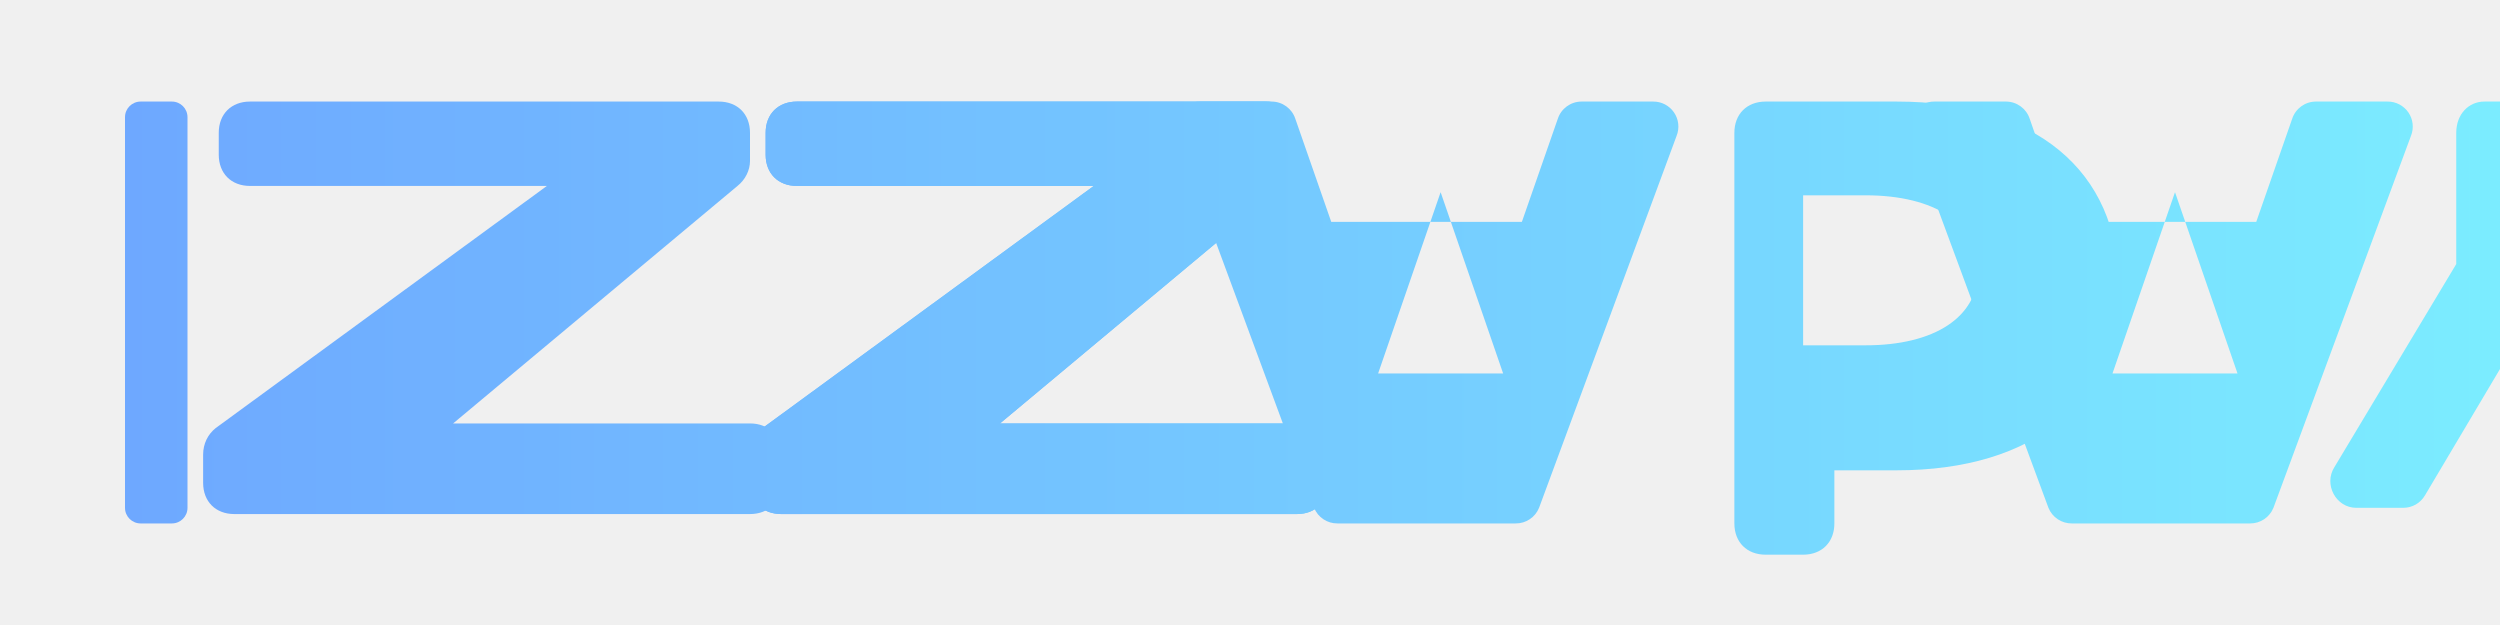
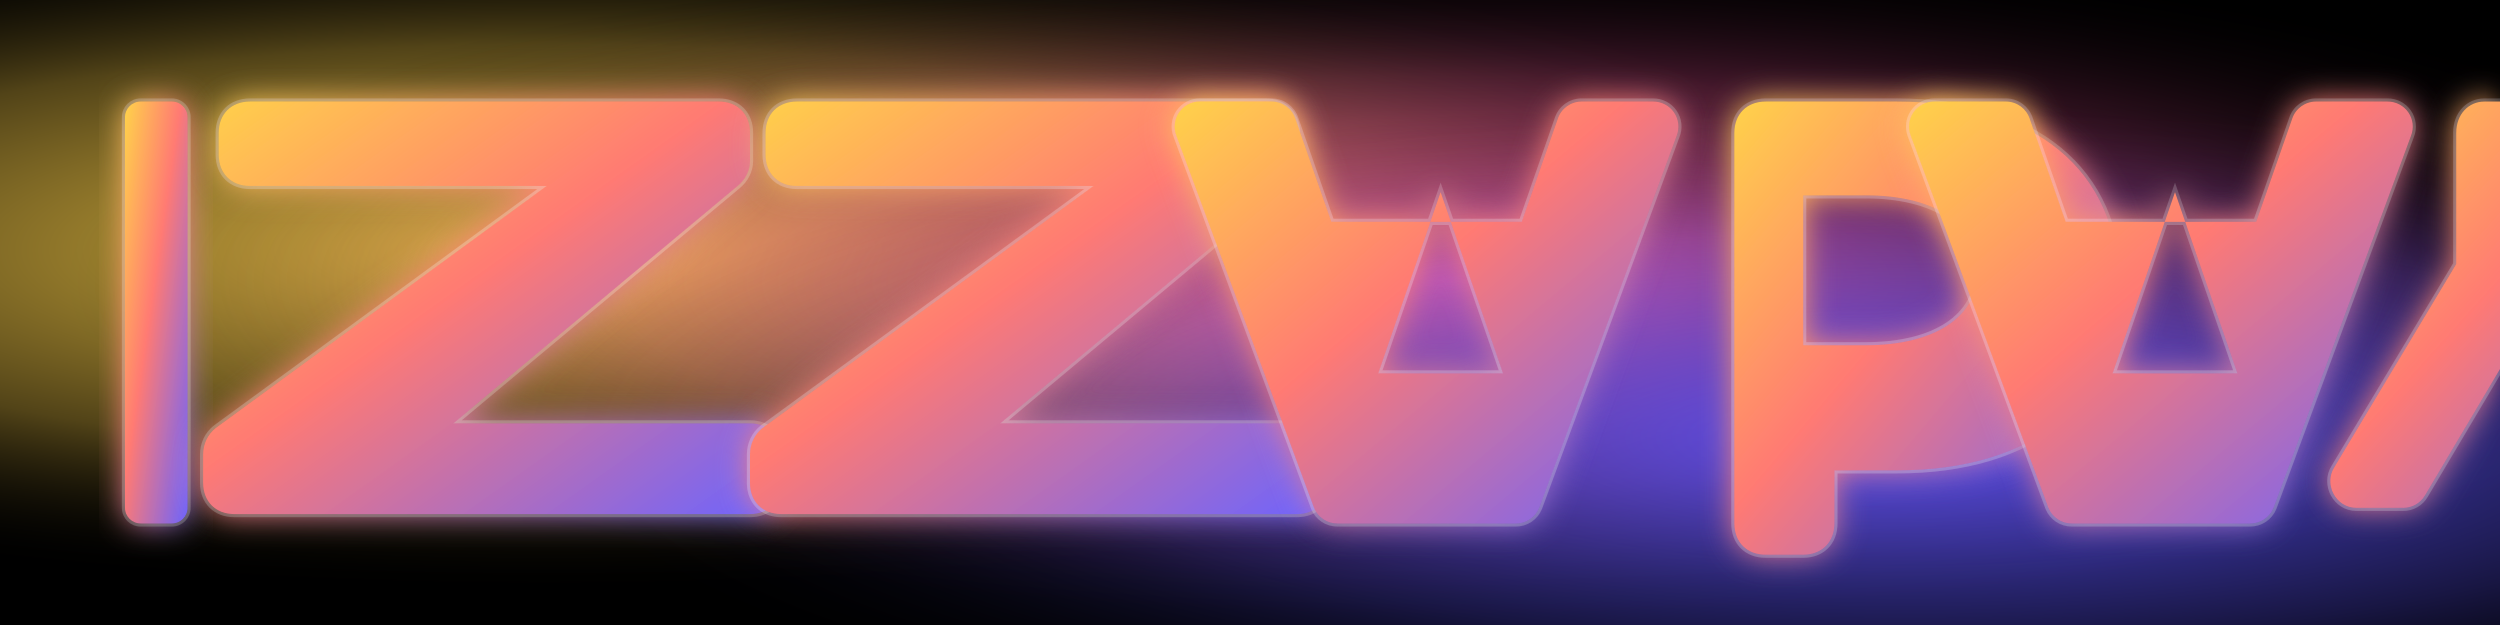
- <svg xmlns="http://www.w3.org/2000/svg" width="1600" height="400" viewBox="0 0 1600 400" fill="none">
+ <svg xmlns="http://www.w3.org/2000/svg" width="1600" height="400" viewBox="0 0 1600 400" role="img" aria-label="IZZA PAY wordmark">
  <defs>
-     <linearGradient id="gw" x1="0" y1="0" x2="1600" y2="0" gradientUnits="userSpaceOnUse">
-       <stop stop-color="#6EA8FF" />
-       <stop offset="1" stop-color="#7CF0FF" />
+     <linearGradient id="letterGrad" x1="0%" y1="0%" x2="100%" y2="100%">
+       <stop offset="0%" stop-color="#FFD24A" />
+       <stop offset="45%" stop-color="#FF7A73" />
+       <stop offset="100%" stop-color="#6B63FF" />
    </linearGradient>
+     <radialGradient id="glowYellow" cx="22%" cy="40%" r="55%">
+       <stop offset="0%" stop-color="#FFD24A" stop-opacity="0.9" />
+       <stop offset="60%" stop-color="#FFD24A" stop-opacity="0.32" />
+       <stop offset="100%" stop-color="#000" stop-opacity="0" />
+     </radialGradient>
+     <radialGradient id="glowMagenta" cx="58%" cy="45%" r="55%">
+       <stop offset="0%" stop-color="#FF5AA5" stop-opacity="0.85" />
+       <stop offset="60%" stop-color="#FF5AA5" stop-opacity="0.26" />
+       <stop offset="100%" stop-color="#000" stop-opacity="0" />
+     </radialGradient>
+     <radialGradient id="glowViolet" cx="76%" cy="70%" r="55%">
+       <stop offset="0%" stop-color="#5C54FF" stop-opacity="0.9" />
+       <stop offset="60%" stop-color="#5C54FF" stop-opacity="0.26" />
+       <stop offset="100%" stop-color="#000" stop-opacity="0" />
+     </radialGradient>
+     <filter id="outerGlow" x="-40%" y="-80%" width="180%" height="260%">
+       <feGaussianBlur in="SourceGraphic" stdDeviation="10" result="blur" />
+       <feMerge>
+         <feMergeNode in="blur" />
+         <feMergeNode in="SourceGraphic" />
+       </feMerge>
+     </filter>
+     <filter id="innerBevel" x="-20%" y="-20%" width="140%" height="140%">
+       <feGaussianBlur in="SourceAlpha" stdDeviation="1.25" result="s" />
+       <feSpecularLighting in="s" surfaceScale="3" specularConstant="1.2" specularExponent="22" lighting-color="#fff">
+         <fePointLight x="-300" y="-120" z="220" />
+       </feSpecularLighting>
+       <feComposite operator="in" in2="SourceAlpha" />
+       <feBlend in2="SourceGraphic" mode="screen" />
+     </filter>
  </defs>
-   <g transform="translate(80,65)">
-     <rect x="0" y="0" width="40" height="270" rx="10" fill="url(#gw)" />
-     <path d="M80 0h300c12 0 20 8 20 20v18c0 6-3 12-8 16L210 206h190c12 0 20 8 20 20v18c0 12-8 20-20 20H70c-12 0-20-8-20-20v-18c0-7 3-13 8-17L270 54H80c-12 0-20-8-20-20V20C60 8 68 0 80 0z" fill="url(#gw)" />
-     <use href="#z2" />
-     <path id="z2" d="M430 0h300c12 0 20 8 20 20v18c0 6-3 12-8 16L560 206h190c12 0 20 8 20 20v18c0 12-8 20-20 20H420c-12 0-20-8-20-20v-18c0-7 3-13 8-17L620 54H430c-12 0-20-8-20-20V20c0-12 8-20 20-20z" fill="url(#gw)" />
-     <path d="M820 270h-44a16 16 0 0 1-15-10l-88-238a16 16 0 0 1 15-22h46a16 16 0 0 1 15 11l23 66h122l23-66a16 16 0 0 1 15-11h46a16 16 0 0 1 15 22l-88 238a16 16 0 0 1-15 10h-44zm-18-96h80l-40-116-40 116z" fill="url(#gw)" />
-     <path d="M1050 0h84c88 0 142 44 142 118s-54 118-142 118h-40v34c0 12-8 20-20 20h-24c-12 0-20-8-20-20V20c0-12 8-20 20-20zm64 60h-40v96h40c44 0 72-18 72-48s-28-48-72-48z" fill="url(#gw)" />
-     <path d="M1290 270h-44a16 16 0 0 1-15-10l-88-238a16 16 0 0 1 15-22h46a16 16 0 0 1 15 11l23 66h122l23-66a16 16 0 0 1 15-11h46a16 16 0 0 1 15 22l-88 238a16 16 0 0 1-15 10h-44zm-18-96h80l-40-116-40 116z" fill="url(#gw)" />
-     <path d="M1510 0h36c12 0 20 8 20 20v84l78 130c7 11-1 26-14 26h-30a16 16 0 0 1-14-8l-57-96-57 96a16 16 0 0 1-14 8h-30c-13 0-21-15-14-26l78-130V20c0-12 8-20 18-20z" fill="url(#gw)" />
+   <rect width="1600" height="400" fill="#000" />
+   <rect width="1600" height="400" fill="url(#glowYellow)" />
+   <rect width="1600" height="400" fill="url(#glowMagenta)" />
+   <rect width="1600" height="400" fill="url(#glowViolet)" />
+   <g transform="translate(80,65)" fill="url(#letterGrad)" stroke="#ffffff" stroke-opacity="0.18" stroke-width="4" style="paint-order: stroke fill">
+     <rect x="0" y="0" width="40" height="270" rx="10" filter="url(#outerGlow)" />
+     <path d="M80 0h300c12 0 20 8 20 20v18c0 6-3 12-8 16L210 206h190c12 0 20 8 20 20v18c0 12-8 20-20 20H70c-12 0-20-8-20-20v-18c0-7 3-13 8-17L270 54H80c-12 0-20-8-20-20V20C60 8 68 0 80 0z" filter="url(#outerGlow)" />
+     <path id="z2" d="M430 0h300c12 0 20 8 20 20v18c0 6-3 12-8 16L560 206h190c12 0 20 8 20 20v18c0 12-8 20-20 20H420c-12 0-20-8-20-20v-18c0-7 3-13 8-17L620 54H430c-12 0-20-8-20-20V20c0-12 8-20 20-20z" filter="url(#outerGlow)" />
+     <path d="M820 270h-44a16 16 0 0 1-15-10l-88-238a16 16 0 0 1 15-22h46a16 16 0 0 1 15 11l23 66h122l23-66a16 16 0 0 1 15-11h46a16 16 0 0 1 15 22l-88 238a16 16 0 0 1-15 10h-44zm-18-96h80l-40-116-40 116z" filter="url(#outerGlow)" />
+     <path d="M1050 0h84c88 0 142 44 142 118s-54 118-142 118h-40v34c0 12-8 20-20 20h-24c-12 0-20-8-20-20V20c0-12 8-20 20-20zm64 60h-40v96h40c44 0 72-18 72-48s-28-48-72-48z" filter="url(#outerGlow)" />
+     <path d="M1290 270h-44a16 16 0 0 1-15-10l-88-238a16 16 0 0 1 15-22h46a16 16 0 0 1 15 11l23 66h122l23-66a16 16 0 0 1 15-11h46a16 16 0 0 1 15 22l-88 238a16 16 0 0 1-15 10h-44zm-18-96h80l-40-116-40 116z" filter="url(#outerGlow)" />
+     <path d="M1510 0h36c12 0 20 8 20 20v84l78 130c7 11-1 26-14 26h-30a16 16 0 0 1-14-8l-57-96-57 96a16 16 0 0 1-14 8h-30c-13 0-21-15-14-26l78-130V20c0-12 8-20 18-20z" filter="url(#outerGlow)" />
+   </g>
+   <g transform="translate(80,65)" filter="url(#innerBevel)" opacity="0.9">
+     <rect x="0" y="0" width="1520" height="270" fill="transparent" />
  </g>
</svg>
